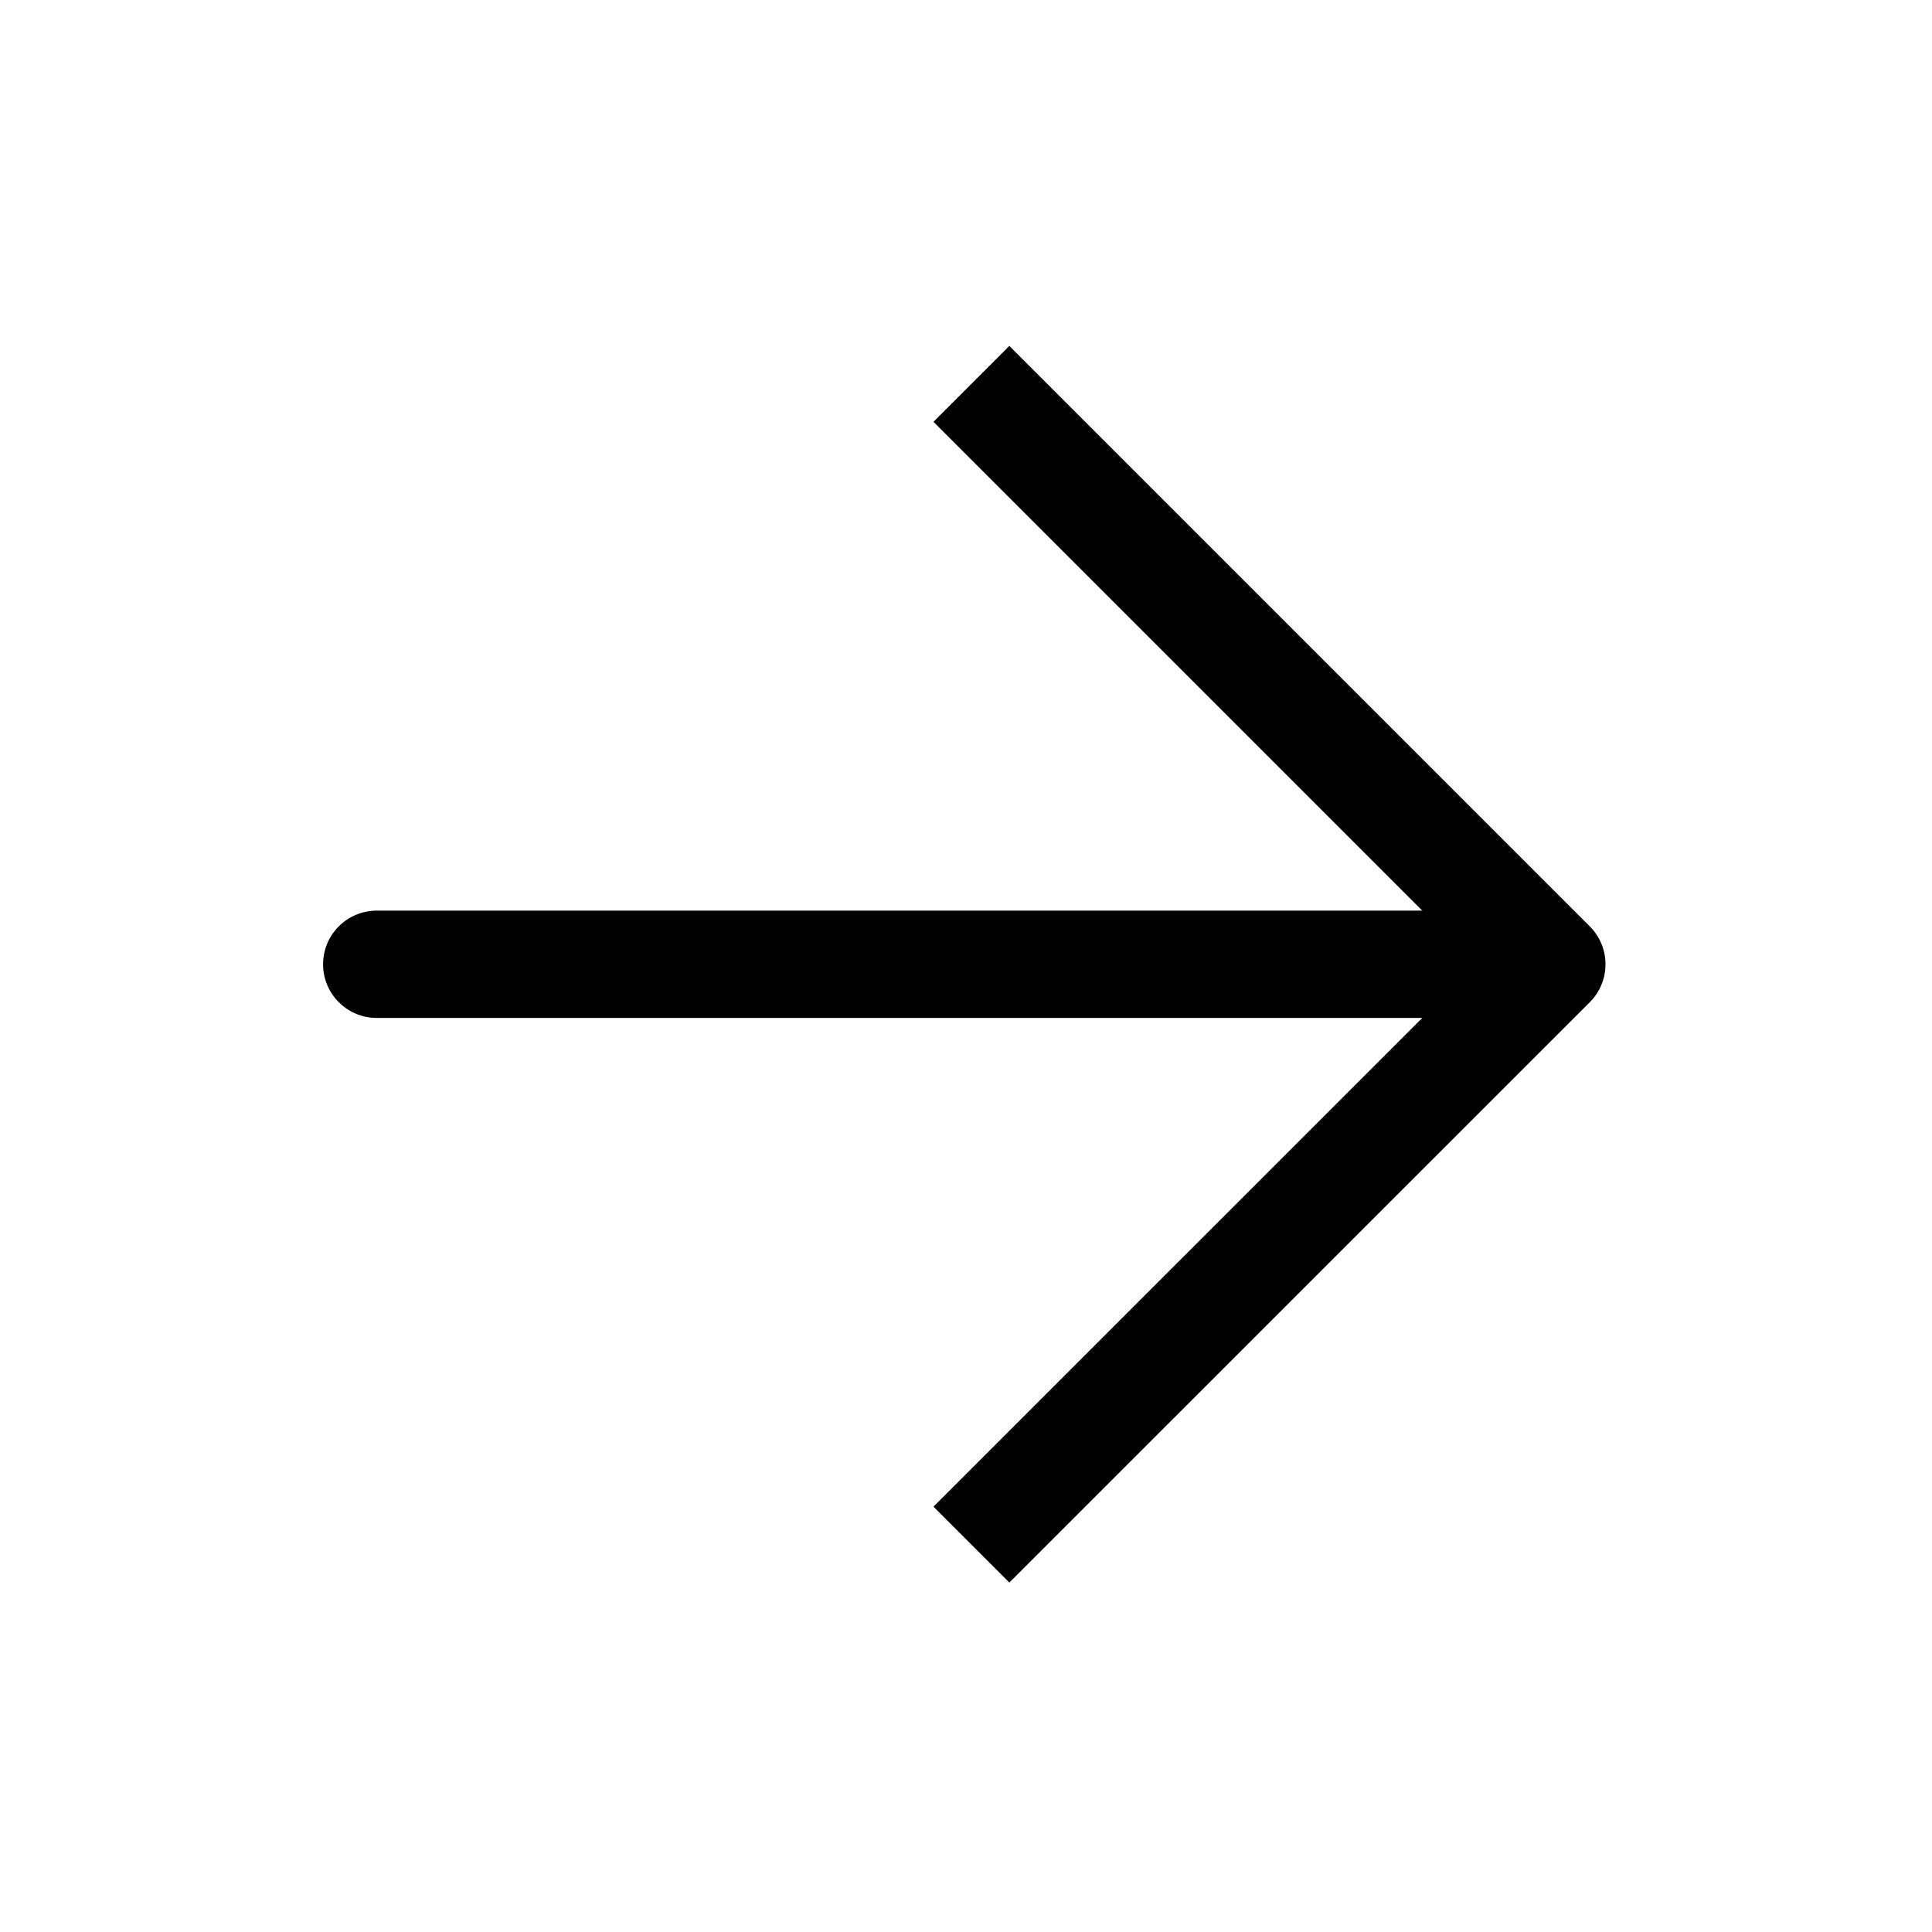
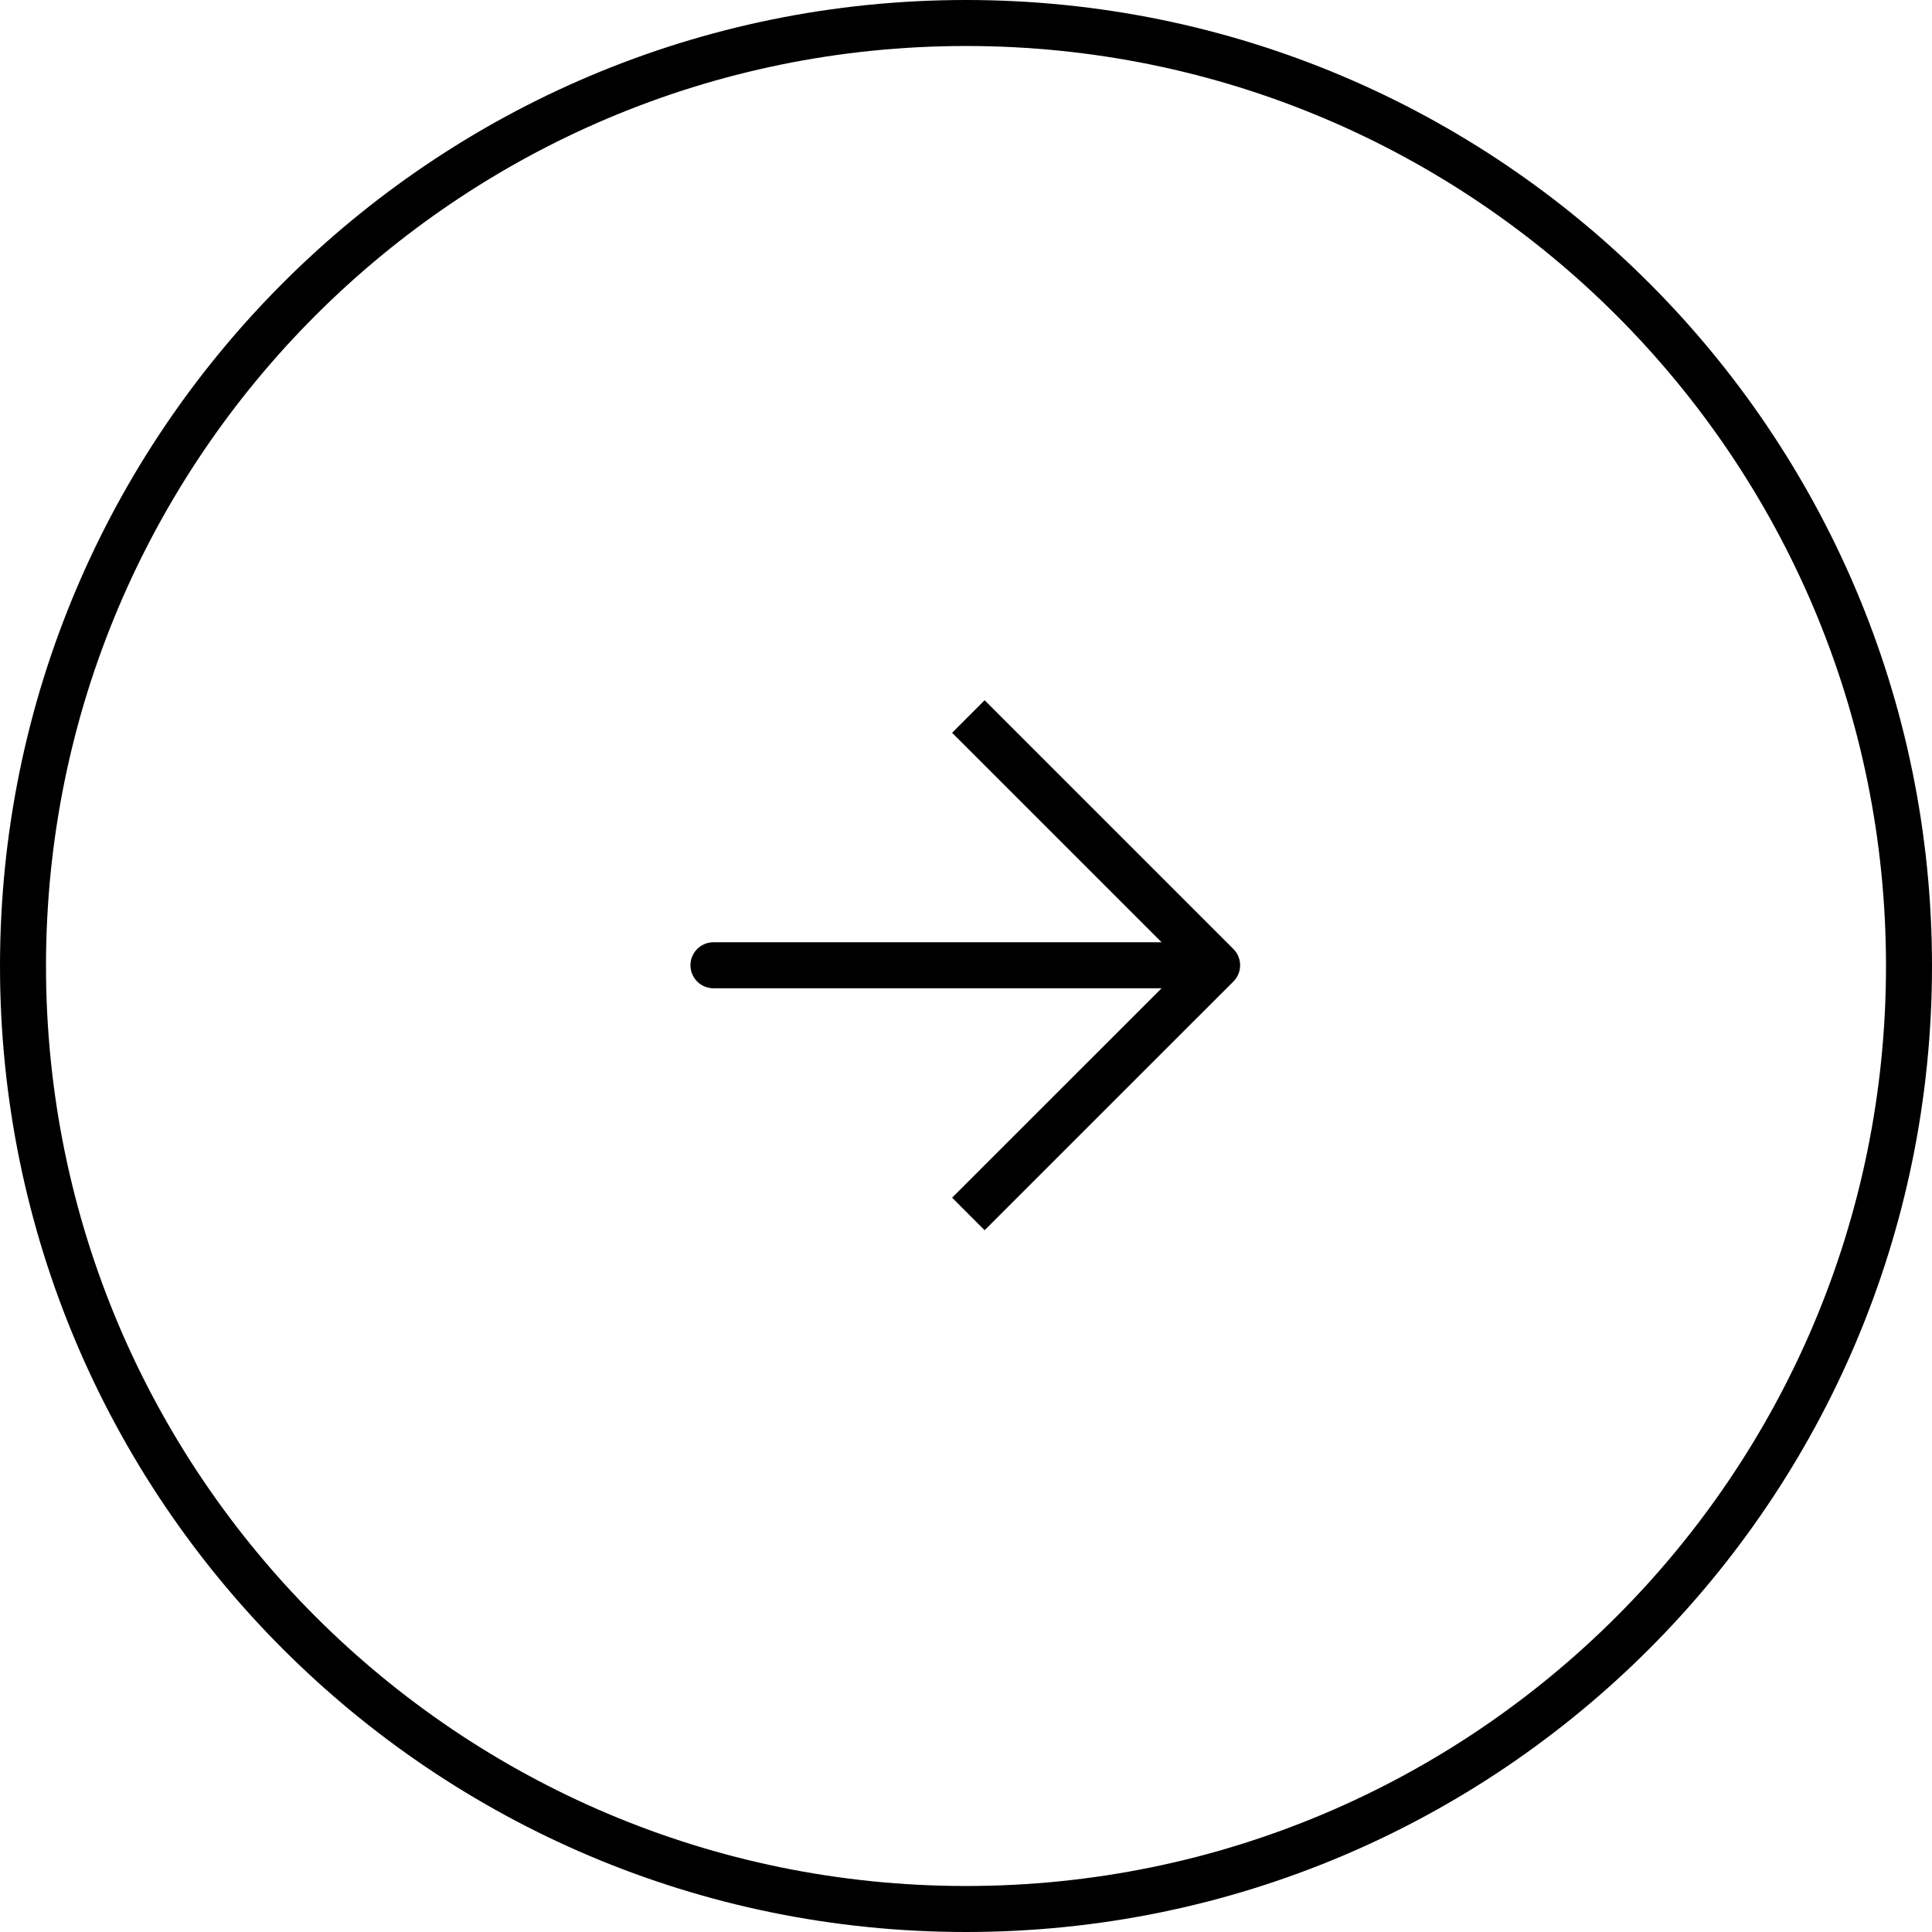
- <svg xmlns="http://www.w3.org/2000/svg" width="18" height="18" viewBox="0 0 18 18" fill="none">
-   <path d="M9.404 3.93L14.458 8.984L9.404 14.037" stroke="black" stroke-linecap="square" stroke-linejoin="round" />
-   <path d="M13.757 8.984H3.51" stroke="black" stroke-linecap="round" stroke-linejoin="round" />
+ <svg xmlns="http://www.w3.org/2000/svg" width="42" height="42" viewBox="0 0 42 42" fill="none">
+   <circle cx="21" cy="21" r="20.5" stroke="black" />
+   <path d="M21.405 15.93L26.459 20.984L21.405 26.037" stroke="black" stroke-linecap="square" stroke-linejoin="round" />
+   <path d="M25.757 20.984H15.51" stroke="black" stroke-linecap="round" stroke-linejoin="round" />
</svg>
